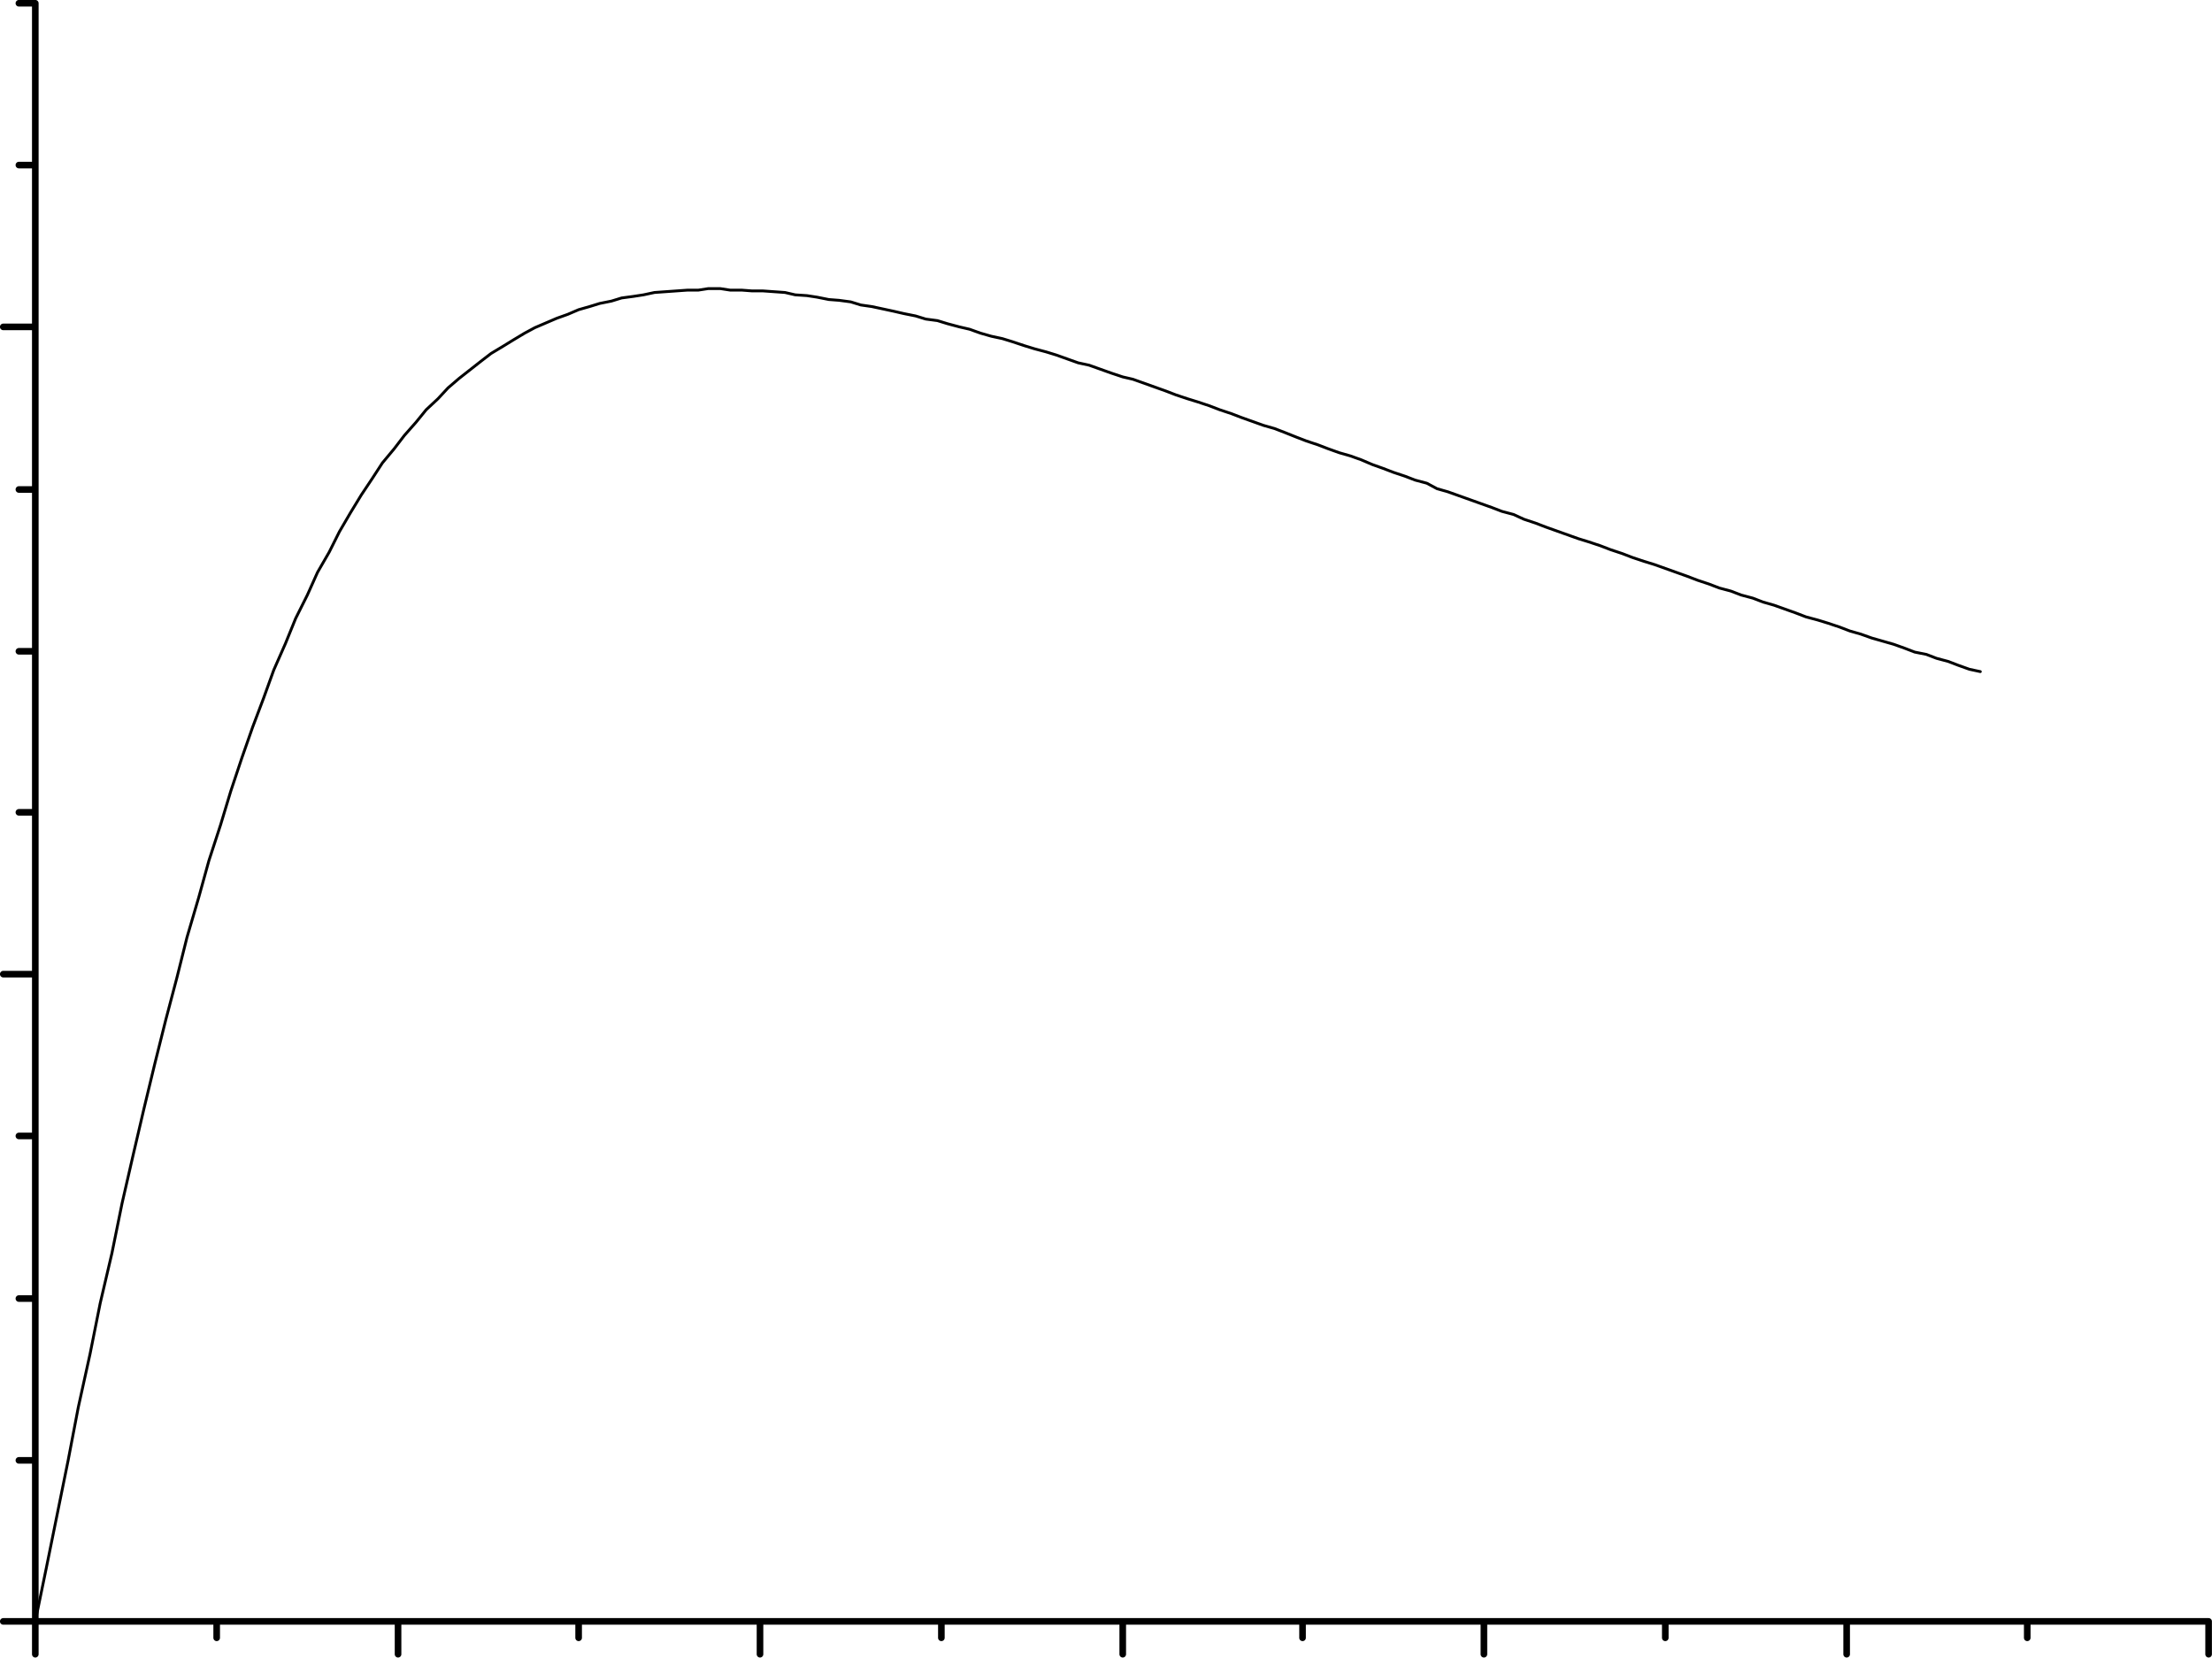
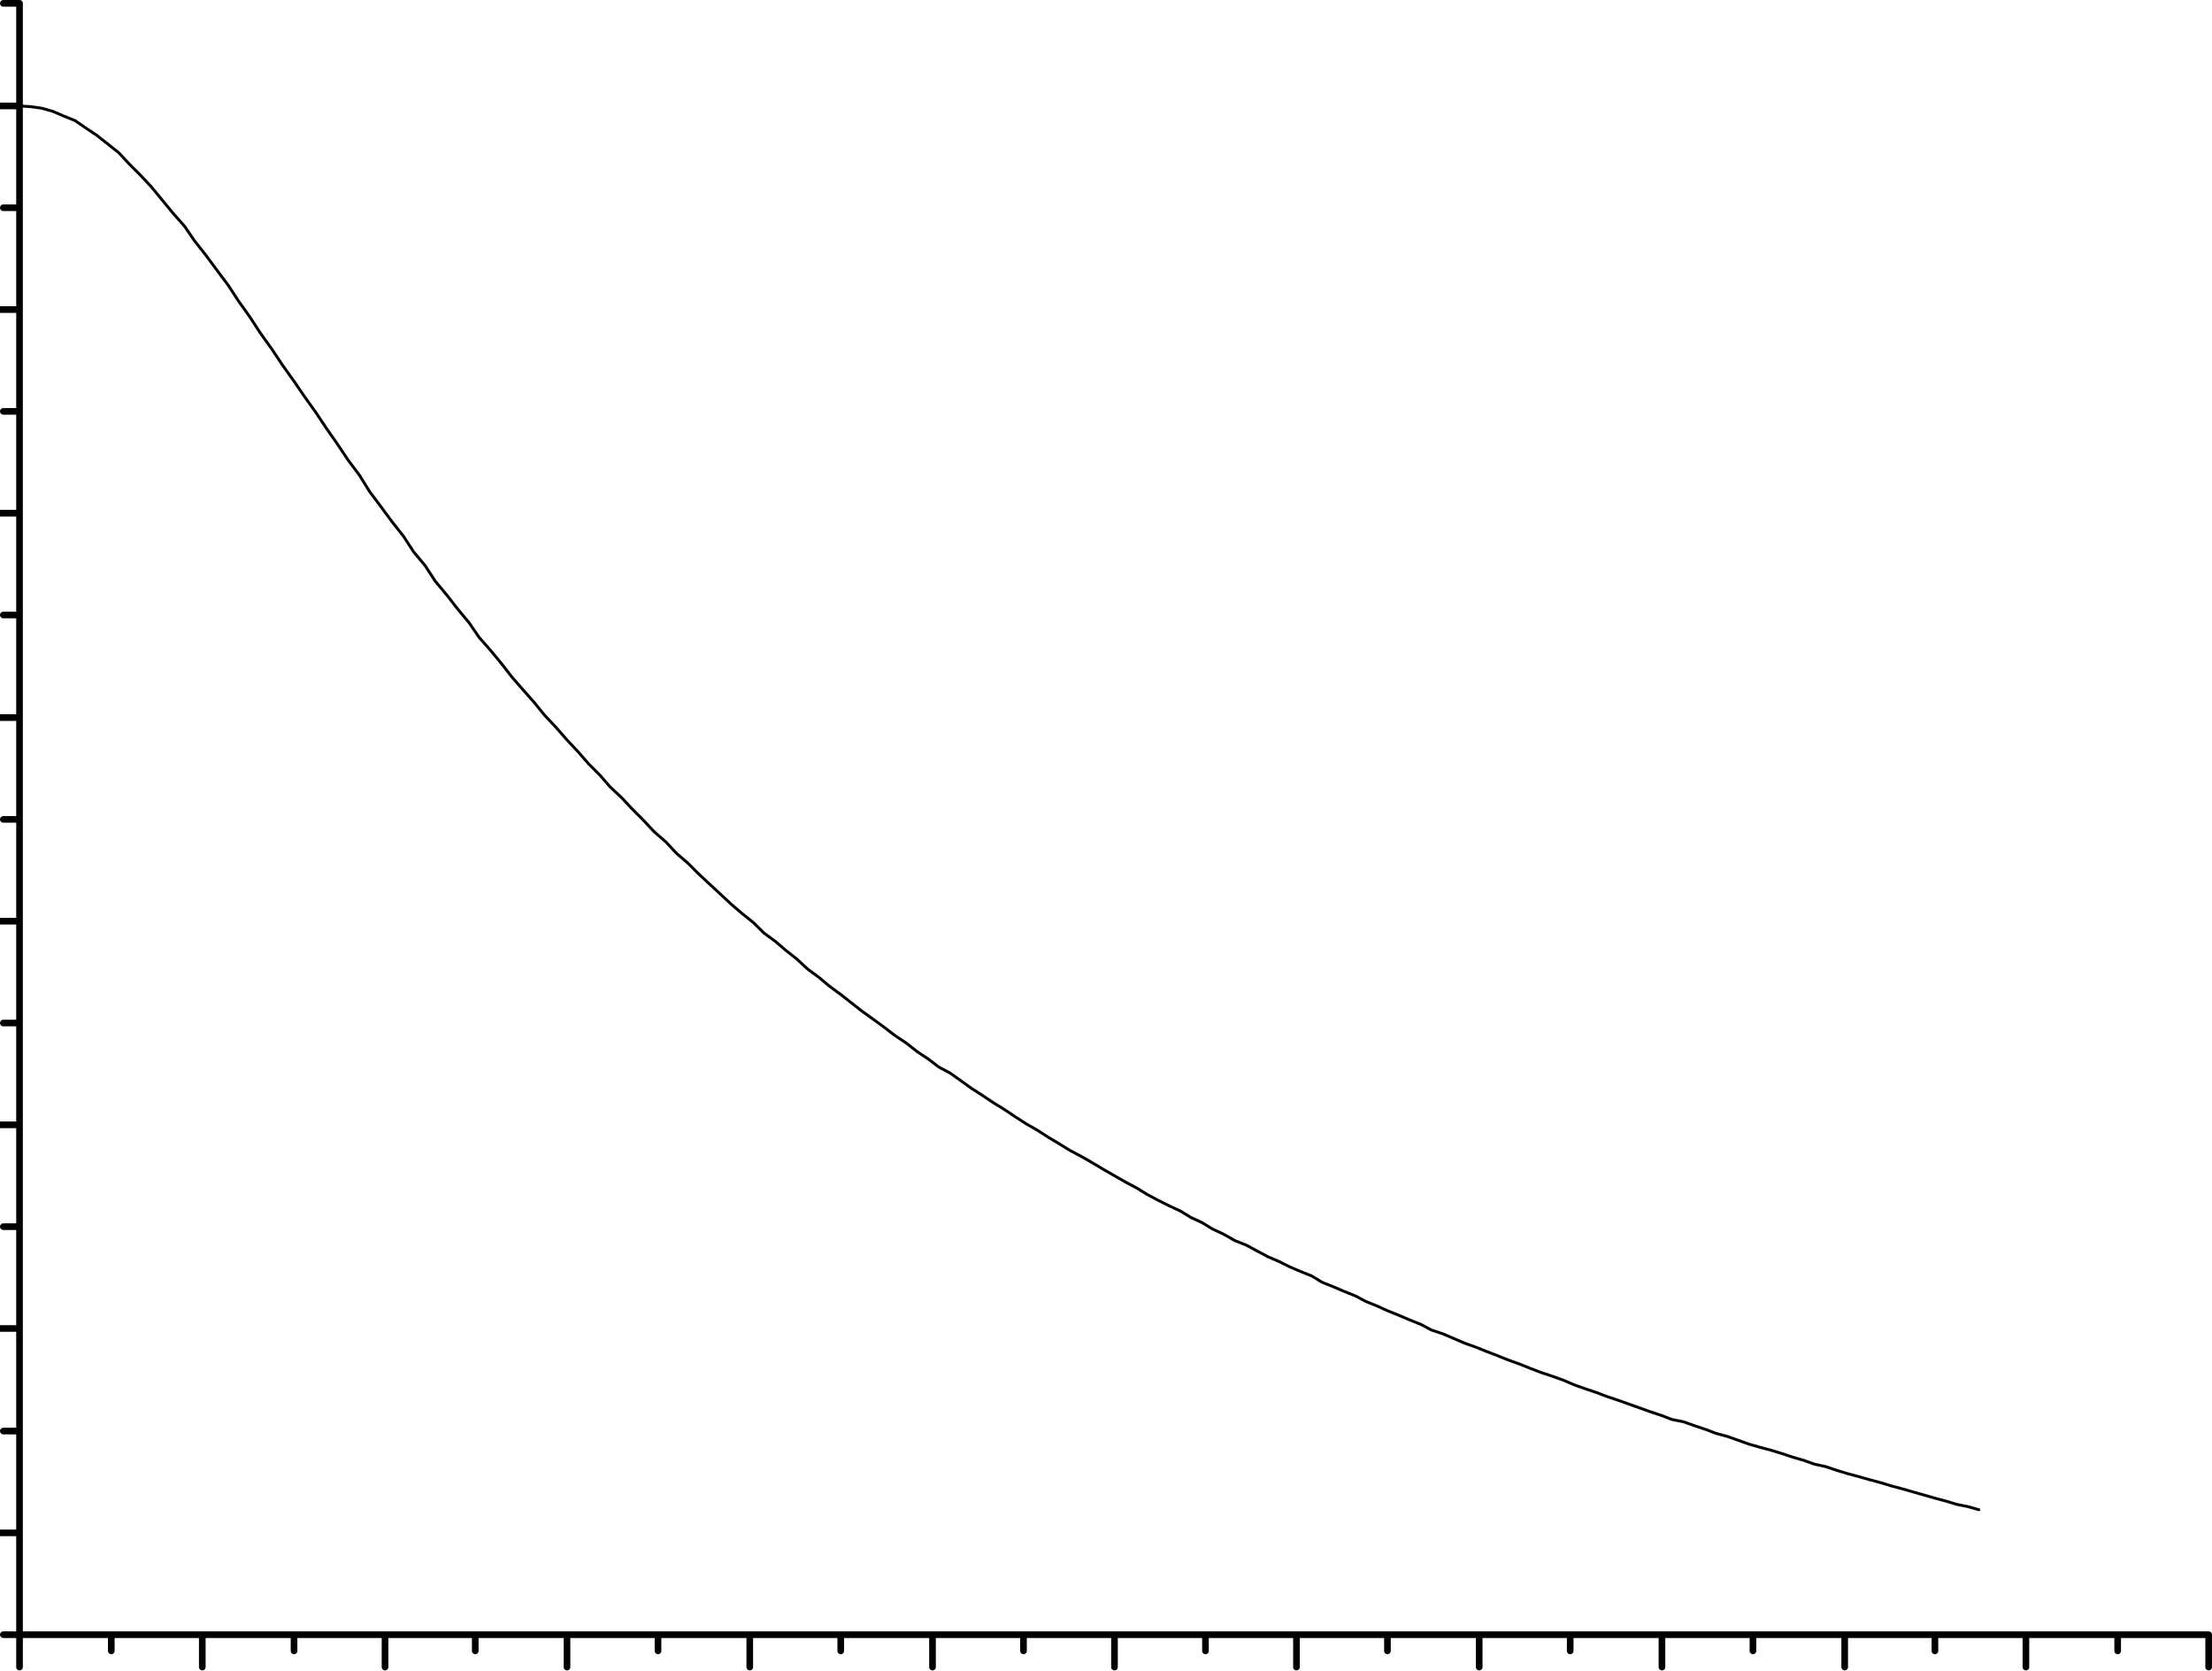
- <svg xmlns="http://www.w3.org/2000/svg" width="169.77pt" height="127.23pt" viewBox="0 0 169.77 127.23">
+ <svg xmlns="http://www.w3.org/2000/svg" width="172.12pt" height="129.94pt" viewBox="0 0 172.12 129.94">
  <defs>
    <clipPath id="figbox">
-       <rect x="0" y="0" width="169.77" height="127.23" />
+       <rect x="0" y="0" width="172.12" height="129.94" />
    </clipPath>
    <clipPath id="c0">
-       <rect x="2.71" y="21.97" width="149.52" height="102.60" />
+       <rect x="1.52" y="8.06" width="152.70" height="109.62" />
    </clipPath>
  </defs>
  <g clip-path="url(#figbox)">
-     <path d="M2.71,126.97 L2.71,124.45 M16.63,125.71 L16.63,124.45 M30.55,126.97 L30.55,124.45 M44.41,125.71 L44.41,124.45 M58.33,126.97 L58.33,124.45 M72.25,125.71 L72.25,124.45 M86.17,126.97 L86.17,124.45 M99.97,125.71 L99.97,124.45 M113.89,126.97 L113.89,124.45 M127.81,125.71 L127.81,124.45 M141.73,126.97 L141.73,124.45 M155.59,125.71 L155.59,124.45 M169.51,126.97 L169.51,124.45 M2.71,124.45 L169.51,124.45" fill="none" stroke="#000000" stroke-width="0.507" stroke-linecap="round" stroke-linejoin="round" />
-     <path d="M0.25,124.45 L2.71,124.45 M1.45,112.09 L2.71,112.09 M1.45,99.67 L2.71,99.67 M1.45,87.19 L2.71,87.19 M0.25,74.77 L2.71,74.77 M1.45,62.35 L2.71,62.35 M1.45,49.99 L2.71,49.99 M1.45,37.57 L2.71,37.57 M0.25,25.09 L2.71,25.09 M1.45,12.67 L2.71,12.67 M1.45,0.25 L2.71,0.25 M2.71,124.45 L2.71,0.25" fill="none" stroke="#000000" stroke-width="0.507" stroke-linecap="round" stroke-linejoin="round" />
-     <path d="M2.71,124.45 L3.55,120.37 L4.39,116.23 L5.23,112.09 L6.01,108.01 L6.91,103.93 L7.69,100.03 L8.59,96.19 L9.37,92.35 L10.21,88.69 L11.05,85.09 L11.89,81.61 L12.73,78.25 L13.57,75.07 L14.35,71.95 L15.25,68.89 L16.03,66.07 L16.93,63.31 L17.71,60.73 L18.55,58.21 L19.39,55.81 L20.23,53.59 L21.01,51.43 L21.91,49.39 L22.69,47.47 L23.59,45.67 L24.37,43.93 L25.27,42.37 L26.05,40.81 L26.89,39.37 L27.73,37.99 L28.57,36.73 L29.35,35.53 L30.25,34.45 L31.03,33.43 L31.93,32.41 L32.71,31.45 L33.61,30.61 L34.39,29.77 L35.23,29.05 L36.91,27.73 L37.69,27.13 L38.59,26.59 L39.37,26.11 L40.27,25.57 L41.05,25.15 L41.89,24.79 L42.73,24.43 L43.57,24.13 L44.41,23.77 L45.25,23.53 L46.03,23.29 L46.93,23.11 L47.71,22.87 L48.61,22.75 L49.39,22.63 L50.23,22.45 L51.91,22.33 L52.75,22.27 L53.59,22.27 L54.37,22.15 L55.27,22.15 L56.05,22.27 L56.95,22.27 L57.73,22.33 L58.57,22.33 L60.25,22.45 L61.03,22.63 L61.93,22.69 L62.71,22.81 L63.61,22.99 L64.39,23.05 L65.29,23.17 L66.07,23.41 L66.91,23.53 L67.75,23.71 L68.59,23.89 L69.37,24.07 L70.27,24.25 L71.05,24.49 L71.95,24.61 L72.73,24.85 L73.63,25.09 L74.41,25.27 L75.25,25.57 L76.09,25.81 L76.93,25.99 L77.71,26.23 L78.61,26.53 L79.39,26.77 L80.29,27.01 L81.07,27.25 L81.91,27.55 L82.75,27.85 L83.59,28.03 L84.43,28.33 L85.27,28.63 L86.17,28.93 L86.95,29.11 L88.63,29.71 L89.47,30.01 L90.25,30.31 L91.15,30.61 L91.93,30.85 L92.83,31.15 L93.61,31.45 L94.51,31.75 L95.29,32.05 L96.97,32.65 L97.81,32.89 L98.59,33.19 L99.49,33.55 L100.27,33.85 L101.17,34.15 L101.95,34.45 L102.79,34.75 L103.63,34.99 L104.47,35.29 L105.31,35.65 L106.15,35.95 L106.93,36.25 L107.83,36.55 L108.61,36.85 L109.51,37.09 L110.29,37.51 L111.13,37.75 L111.97,38.05 L112.81,38.35 L113.65,38.65 L114.49,38.95 L115.27,39.25 L116.17,39.49 L116.95,39.85 L117.85,40.15 L118.63,40.45 L119.47,40.75 L120.31,41.05 L121.15,41.35 L121.93,41.59 L122.83,41.89 L123.61,42.19 L124.51,42.49 L125.29,42.79 L126.19,43.09 L126.97,43.33 L127.81,43.63 L128.65,43.93 L129.49,44.23 L130.27,44.53 L131.17,44.83 L131.95,45.13 L132.85,45.37 L133.63,45.67 L134.53,45.91 L135.31,46.21 L136.15,46.45 L136.99,46.75 L137.83,47.05 L138.61,47.35 L139.51,47.59 L140.29,47.83 L141.19,48.13 L141.97,48.43 L142.81,48.67 L143.65,48.97 L144.49,49.21 L145.33,49.45 L146.17,49.75 L146.95,50.05 L147.85,50.23 L148.63,50.53 L149.53,50.77 L150.31,51.07 L151.15,51.37 L151.99,51.55" fill="none" stroke="#000000" stroke-width="0.217" stroke-linecap="round" stroke-linejoin="round" clip-path="url(#c0)" />
+     <path d="M1.52,129.68 L1.52,127.16 M8.66,128.42 L8.66,127.16 M15.74,129.68 L15.74,127.16 M22.88,128.42 L22.88,127.16 M29.96,129.68 L29.96,127.16 M36.98,128.42 L36.98,127.16 M44.12,129.68 L44.12,127.16 M51.20,128.42 L51.20,127.16 M58.34,129.68 L58.34,127.16 M65.42,128.42 L65.42,127.16 M72.56,129.68 L72.56,127.16 M79.64,128.42 L79.64,127.16 M86.72,129.68 L86.72,127.16 M93.80,128.42 L93.80,127.16 M100.88,129.68 L100.88,127.16 M107.96,128.42 L107.96,127.16 M115.10,129.68 L115.10,127.16 M122.18,128.42 L122.18,127.16 M129.32,129.68 L129.32,127.16 M136.40,128.42 L136.40,127.16 M143.54,129.68 L143.54,127.16 M150.56,128.42 L150.56,127.16 M157.64,129.68 L157.64,127.16 M164.78,128.42 L164.78,127.16 M171.86,129.68 L171.86,127.16 M1.52,127.16 L171.86,127.16" fill="none" stroke="#000000" stroke-width="0.517" stroke-linecap="round" stroke-linejoin="round" />
+     <path d="M0.26,127.16 L1.52,127.16 M-1.00,119.24 L1.52,119.24 M0.26,111.32 L1.52,111.32 M-1.00,103.34 L1.52,103.34 M0.26,95.42 L1.52,95.42 M-1.00,87.50 L1.52,87.50 M0.26,79.58 L1.52,79.58 M-1.00,71.66 L1.52,71.66 M0.26,63.74 L1.52,63.74 M-1.00,55.82 L1.52,55.82 M0.26,47.84 L1.52,47.84 M-1.00,39.92 L1.52,39.92 M0.26,32.00 L1.52,32.00 M-1.00,24.08 L1.52,24.08 M0.26,16.16 L1.52,16.16 M-1.00,8.24 L1.52,8.24 M0.26,0.26 L1.52,0.26 M1.52,127.16 L1.52,0.26" fill="none" stroke="#000000" stroke-width="0.517" stroke-linecap="round" stroke-linejoin="round" />
+     <path d="M1.52,8.24 L2.42,8.30 L3.26,8.42 L4.10,8.66 L4.94,9.02 L5.84,9.38 L6.62,9.92 L7.52,10.52 L8.36,11.18 L9.26,11.90 L10.04,12.74 L10.94,13.64 L11.78,14.54 L12.62,15.56 L13.46,16.58 L14.36,17.60 L15.14,18.74 L16.04,19.88 L16.88,21.02 L17.78,22.22 L18.56,23.42 L19.46,24.68 L20.24,25.88 L21.14,27.14 L21.98,28.40 L22.88,29.66 L23.66,30.80 L24.56,32.06 L25.40,33.32 L26.24,34.52 L27.08,35.78 L27.98,36.98 L28.76,38.24 L29.66,39.44 L30.50,40.58 L31.40,41.72 L32.18,42.92 L33.08,44.00 L33.86,45.20 L34.76,46.28 L35.60,47.36 L36.50,48.44 L37.28,49.58 L38.18,50.60 L39.02,51.62 L39.86,52.70 L40.70,53.66 L41.60,54.68 L42.38,55.64 L43.28,56.60 L44.12,57.56 L45.02,58.52 L45.80,59.42 L46.70,60.32 L47.48,61.22 L48.38,62.06 L49.22,62.96 L50.12,63.86 L50.90,64.70 L51.80,65.48 L52.64,66.38 L53.48,67.10 L54.32,67.94 L55.22,68.78 L56.00,69.50 L56.90,70.34 L57.74,71.06 L58.64,71.78 L59.42,72.56 L60.32,73.22 L61.16,73.94 L62.00,74.60 L62.84,75.38 L63.74,76.04 L64.52,76.70 L65.42,77.36 L67.10,78.68 L67.94,79.28 L68.84,79.94 L69.62,80.54 L70.52,81.14 L71.36,81.80 L72.26,82.40 L73.04,83.00 L73.94,83.48 L74.78,84.08 L75.62,84.68 L76.46,85.22 L77.36,85.82 L78.14,86.30 L79.04,86.90 L79.88,87.44 L80.72,87.92 L81.56,88.46 L82.46,89.00 L83.24,89.48 L84.14,89.96 L84.98,90.44 L85.88,90.98 L86.72,91.46 L87.56,91.94 L88.46,92.42 L89.24,92.90 L90.14,93.38 L90.98,93.80 L91.88,94.22 L92.66,94.70 L93.56,95.12 L94.34,95.60 L95.24,96.02 L96.08,96.50 L96.98,96.86 L97.76,97.28 L98.66,97.76 L99.50,98.12 L100.34,98.54 L101.18,98.90 L102.08,99.26 L102.86,99.74 L103.76,100.10 L104.60,100.46 L105.50,100.82 L106.28,101.24 L107.18,101.60 L107.96,101.96 L108.86,102.32 L109.70,102.68 L110.60,103.04 L111.38,103.46 L112.28,103.76 L113.12,104.12 L113.96,104.48 L114.80,104.78 L115.70,105.14 L116.48,105.44 L117.38,105.80 L118.22,106.10 L119.12,106.46 L119.90,106.76 L120.80,107.06 L121.64,107.36 L122.48,107.72 L123.32,108.02 L124.22,108.32 L125.00,108.62 L125.90,108.92 L126.74,109.22 L127.58,109.52 L128.42,109.82 L129.32,110.12 L130.10,110.42 L131.00,110.60 L131.84,110.90 L132.74,111.20 L133.52,111.50 L134.42,111.74 L135.26,112.04 L136.10,112.34 L136.94,112.58 L137.84,112.82 L138.62,113.06 L139.52,113.36 L140.36,113.60 L141.20,113.90 L142.04,114.08 L142.94,114.38 L143.72,114.62 L144.62,114.86 L145.46,115.10 L146.36,115.34 L147.14,115.58 L148.04,115.82 L148.88,116.06 L149.72,116.30 L150.56,116.54 L151.46,116.78 L152.24,117.02 L153.14,117.20 L153.98,117.44" fill="none" stroke="#000000" stroke-width="0.222" stroke-linecap="round" stroke-linejoin="round" clip-path="url(#c0)" />
  </g>
</svg>
